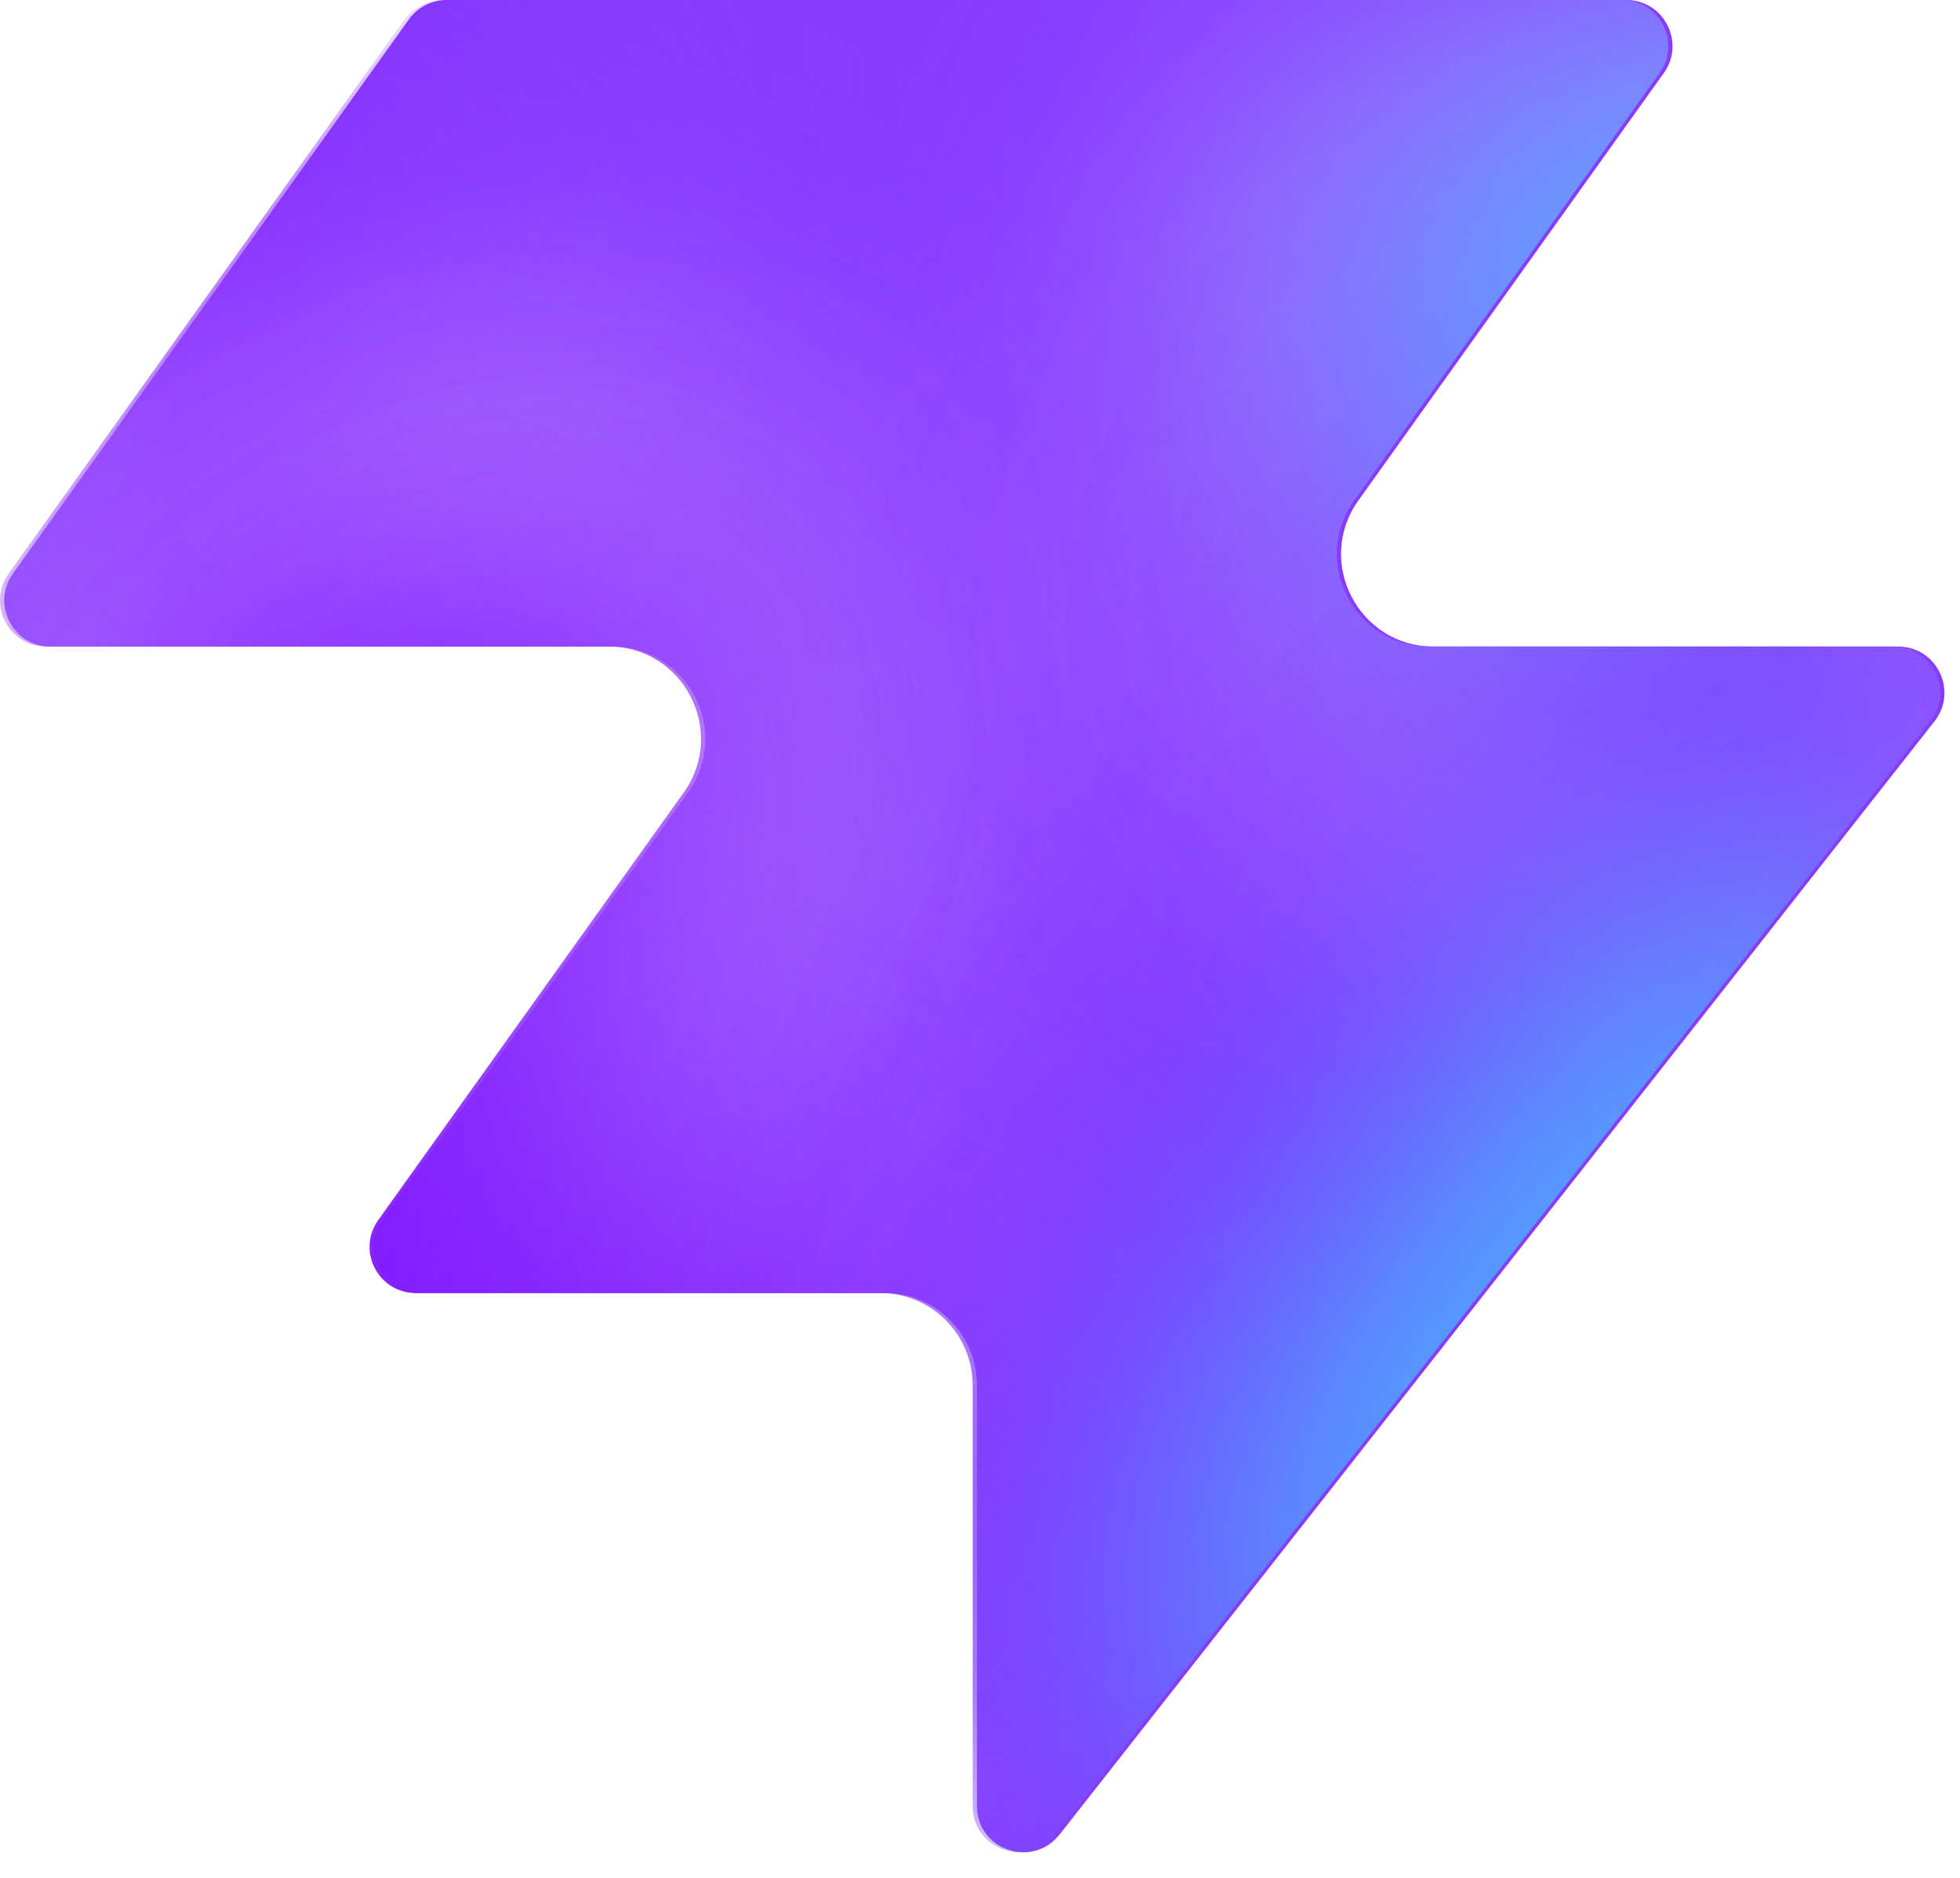
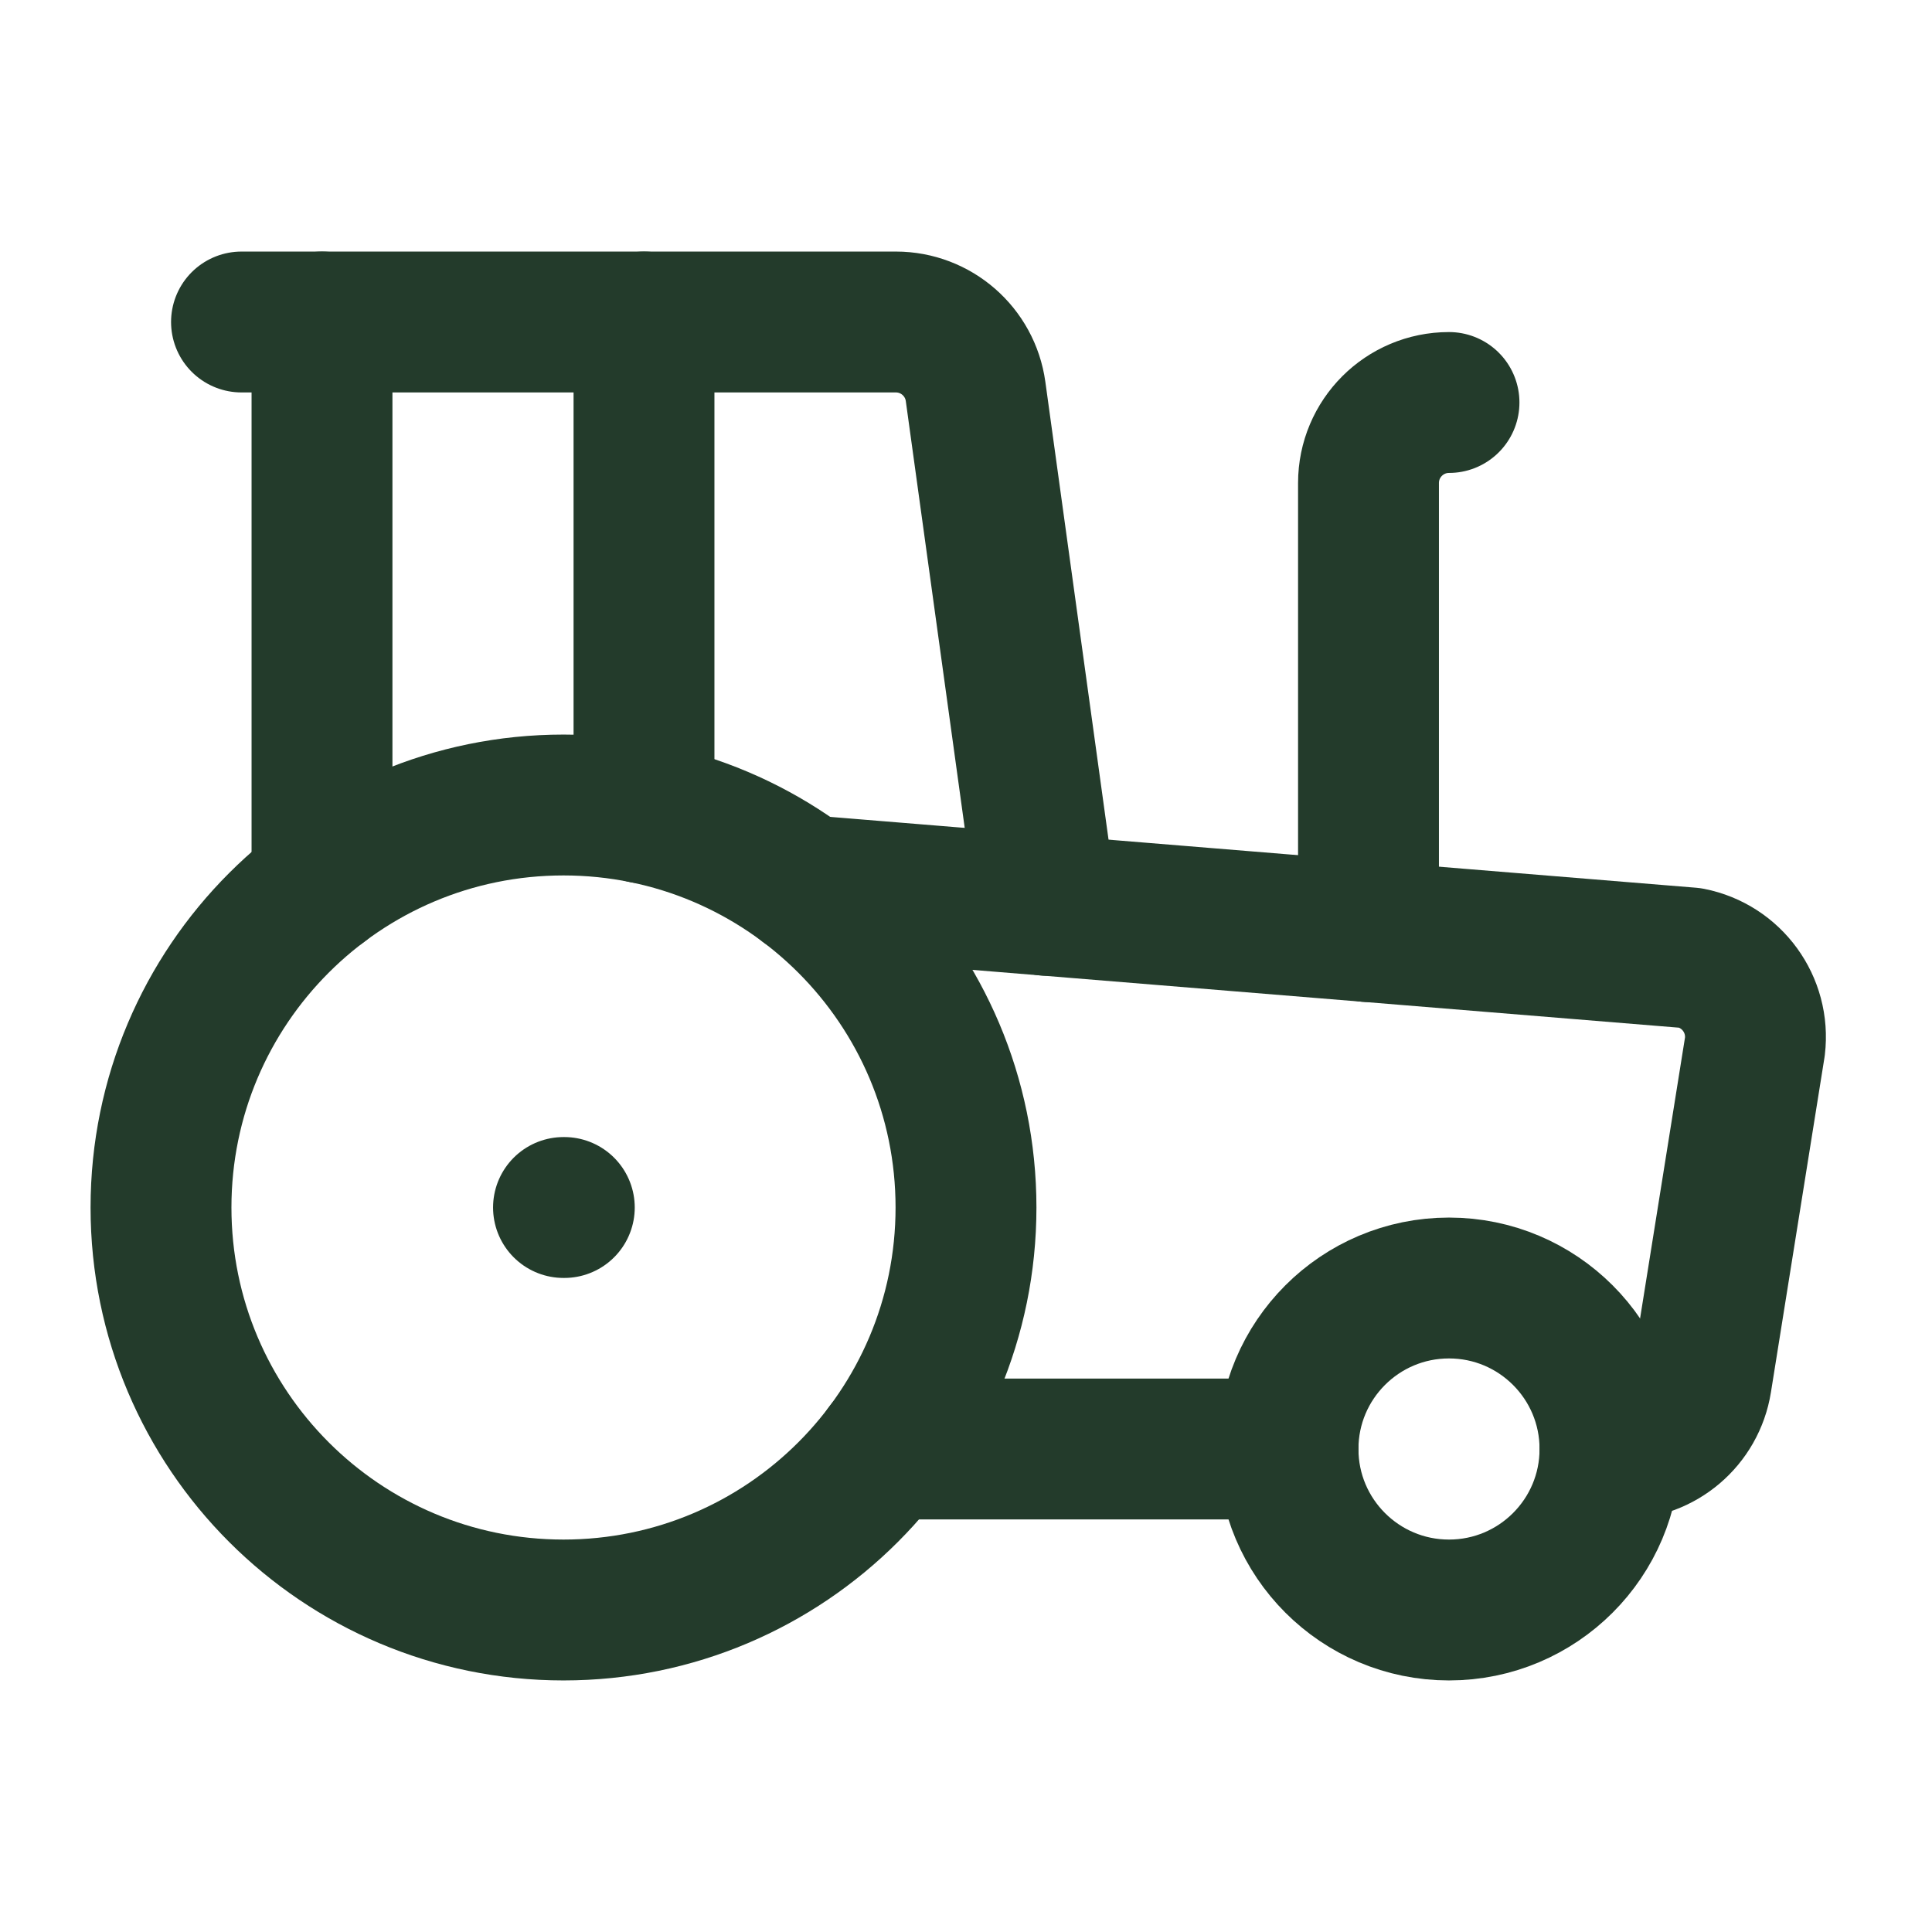
- <svg xmlns="http://www.w3.org/2000/svg" width="48" height="46" fill="none" viewBox="0 0 48 46">
-   <path fill="#863bff" d="M25.946 44.938c-.664.845-2.021.375-2.021-.698V33.937a2.26 2.26 0 0 0-2.262-2.262H10.287c-.92 0-1.456-1.04-.92-1.788l7.48-10.471c1.07-1.497 0-3.578-1.842-3.578H1.237c-.92 0-1.456-1.04-.92-1.788L10.013.474c.214-.297.556-.474.92-.474h28.894c.92 0 1.456 1.04.92 1.788l-7.48 10.471c-1.07 1.498 0 3.579 1.842 3.579h11.377c.943 0 1.473 1.088.89 1.83L25.947 44.94z" style="fill:#863bff;fill:color(display-p3 .525 .23 1);fill-opacity:1" />
-   <mask id="a" width="48" height="46" x="0" y="0" maskUnits="userSpaceOnUse" style="mask-type:alpha">
-     <path fill="#000" d="M25.842 44.938c-.664.844-2.021.375-2.021-.698V33.937a2.26 2.26 0 0 0-2.262-2.262H10.183c-.92 0-1.456-1.04-.92-1.788l7.48-10.471c1.07-1.498 0-3.579-1.842-3.579H1.133c-.92 0-1.456-1.04-.92-1.787L9.91.473c.214-.297.556-.474.92-.474h28.894c.92 0 1.456 1.04.92 1.788l-7.48 10.471c-1.07 1.498 0 3.578 1.842 3.578h11.377c.943 0 1.473 1.088.89 1.832L25.843 44.94z" style="fill:#000;fill-opacity:1" />
-   </mask>
-   <g mask="url(#a)">
-     <g filter="url(#b)">
-       <ellipse cx="5.508" cy="14.704" fill="#ede6ff" rx="5.508" ry="14.704" style="fill:#ede6ff;fill:color(display-p3 .927 .903 1);fill-opacity:1" transform="matrix(.00324 1 1 -.00324 -4.47 31.516)" />
-     </g>
-     <g filter="url(#c)">
-       <ellipse cx="10.399" cy="29.851" fill="#ede6ff" rx="10.399" ry="29.851" style="fill:#ede6ff;fill:color(display-p3 .927 .903 1);fill-opacity:1" transform="matrix(.00324 1 1 -.00324 -39.328 7.883)" />
-     </g>
-     <g filter="url(#d)">
-       <ellipse cx="5.508" cy="30.487" fill="#7e14ff" rx="5.508" ry="30.487" style="fill:#7e14ff;fill:color(display-p3 .492 .077 1);fill-opacity:1" transform="rotate(89.814 -25.913 -14.639)scale(1 -1)" />
-     </g>
-     <g filter="url(#e)">
-       <ellipse cx="5.508" cy="30.599" fill="#7e14ff" rx="5.508" ry="30.599" style="fill:#7e14ff;fill:color(display-p3 .492 .077 1);fill-opacity:1" transform="rotate(89.814 -32.644 -3.334)scale(1 -1)" />
-     </g>
-     <g filter="url(#f)">
-       <ellipse cx="5.508" cy="30.599" fill="#7e14ff" rx="5.508" ry="30.599" style="fill:#7e14ff;fill:color(display-p3 .492 .077 1);fill-opacity:1" transform="matrix(.00324 1 1 -.00324 -34.34 30.47)" />
-     </g>
-     <g filter="url(#g)">
-       <ellipse cx="14.072" cy="22.078" fill="#ede6ff" rx="14.072" ry="22.078" style="fill:#ede6ff;fill:color(display-p3 .927 .903 1);fill-opacity:1" transform="rotate(93.35 24.506 48.493)scale(-1 1)" />
-     </g>
-     <g filter="url(#h)">
-       <ellipse cx="3.47" cy="21.501" fill="#7e14ff" rx="3.47" ry="21.501" style="fill:#7e14ff;fill:color(display-p3 .492 .077 1);fill-opacity:1" transform="rotate(89.009 28.708 47.59)scale(-1 1)" />
-     </g>
-     <g filter="url(#i)">
-       <ellipse cx="3.47" cy="21.501" fill="#7e14ff" rx="3.47" ry="21.501" style="fill:#7e14ff;fill:color(display-p3 .492 .077 1);fill-opacity:1" transform="rotate(89.009 28.708 47.59)scale(-1 1)" />
-     </g>
-     <g filter="url(#j)">
-       <ellipse cx=".387" cy="8.972" fill="#7e14ff" rx="4.407" ry="29.108" style="fill:#7e14ff;fill:color(display-p3 .492 .077 1);fill-opacity:1" transform="rotate(39.51 .387 8.972)" />
-     </g>
-     <g filter="url(#k)">
-       <ellipse cx="47.523" cy="-6.092" fill="#7e14ff" rx="4.407" ry="29.108" style="fill:#7e14ff;fill:color(display-p3 .492 .077 1);fill-opacity:1" transform="rotate(37.892 47.523 -6.092)" />
-     </g>
-     <g filter="url(#l)">
-       <ellipse cx="41.412" cy="6.333" fill="#47bfff" rx="5.971" ry="9.665" style="fill:#47bfff;fill:color(display-p3 .28 .748 1);fill-opacity:1" transform="rotate(37.892 41.412 6.333)" />
-     </g>
-     <g filter="url(#m)">
-       <ellipse cx="-1.879" cy="38.332" fill="#7e14ff" rx="4.407" ry="29.108" style="fill:#7e14ff;fill:color(display-p3 .492 .077 1);fill-opacity:1" transform="rotate(37.892 -1.88 38.332)" />
-     </g>
-     <g filter="url(#n)">
-       <ellipse cx="-1.879" cy="38.332" fill="#7e14ff" rx="4.407" ry="29.108" style="fill:#7e14ff;fill:color(display-p3 .492 .077 1);fill-opacity:1" transform="rotate(37.892 -1.88 38.332)" />
-     </g>
-     <g filter="url(#o)">
-       <ellipse cx="35.651" cy="29.907" fill="#7e14ff" rx="4.407" ry="29.108" style="fill:#7e14ff;fill:color(display-p3 .492 .077 1);fill-opacity:1" transform="rotate(37.892 35.651 29.907)" />
-     </g>
-     <g filter="url(#p)">
-       <ellipse cx="38.418" cy="32.4" fill="#47bfff" rx="5.971" ry="15.297" style="fill:#47bfff;fill:color(display-p3 .28 .748 1);fill-opacity:1" transform="rotate(37.892 38.418 32.4)" />
-     </g>
-   </g>
-   <defs>
-     <filter id="b" width="60.045" height="41.654" x="-19.77" y="16.149" color-interpolation-filters="sRGB" filterUnits="userSpaceOnUse">
-       <feFlood flood-opacity="0" result="BackgroundImageFix" />
-       <feBlend in="SourceGraphic" in2="BackgroundImageFix" result="shape" />
-       <feGaussianBlur result="effect1_foregroundBlur_2002_17158" stdDeviation="7.659" />
-     </filter>
-     <filter id="c" width="90.34" height="51.437" x="-54.613" y="-7.533" color-interpolation-filters="sRGB" filterUnits="userSpaceOnUse">
-       <feFlood flood-opacity="0" result="BackgroundImageFix" />
-       <feBlend in="SourceGraphic" in2="BackgroundImageFix" result="shape" />
-       <feGaussianBlur result="effect1_foregroundBlur_2002_17158" stdDeviation="7.659" />
-     </filter>
-     <filter id="d" width="79.355" height="29.4" x="-49.64" y="2.03" color-interpolation-filters="sRGB" filterUnits="userSpaceOnUse">
-       <feFlood flood-opacity="0" result="BackgroundImageFix" />
-       <feBlend in="SourceGraphic" in2="BackgroundImageFix" result="shape" />
-       <feGaussianBlur result="effect1_foregroundBlur_2002_17158" stdDeviation="4.596" />
-     </filter>
-     <filter id="e" width="79.579" height="29.4" x="-45.045" y="20.029" color-interpolation-filters="sRGB" filterUnits="userSpaceOnUse">
-       <feFlood flood-opacity="0" result="BackgroundImageFix" />
-       <feBlend in="SourceGraphic" in2="BackgroundImageFix" result="shape" />
-       <feGaussianBlur result="effect1_foregroundBlur_2002_17158" stdDeviation="4.596" />
-     </filter>
-     <filter id="f" width="79.579" height="29.4" x="-43.513" y="21.178" color-interpolation-filters="sRGB" filterUnits="userSpaceOnUse">
-       <feFlood flood-opacity="0" result="BackgroundImageFix" />
-       <feBlend in="SourceGraphic" in2="BackgroundImageFix" result="shape" />
-       <feGaussianBlur result="effect1_foregroundBlur_2002_17158" stdDeviation="4.596" />
-     </filter>
-     <filter id="g" width="74.749" height="58.852" x="15.756" y="-17.901" color-interpolation-filters="sRGB" filterUnits="userSpaceOnUse">
-       <feFlood flood-opacity="0" result="BackgroundImageFix" />
-       <feBlend in="SourceGraphic" in2="BackgroundImageFix" result="shape" />
-       <feGaussianBlur result="effect1_foregroundBlur_2002_17158" stdDeviation="7.659" />
-     </filter>
-     <filter id="h" width="61.377" height="25.362" x="23.548" y="2.284" color-interpolation-filters="sRGB" filterUnits="userSpaceOnUse">
-       <feFlood flood-opacity="0" result="BackgroundImageFix" />
-       <feBlend in="SourceGraphic" in2="BackgroundImageFix" result="shape" />
-       <feGaussianBlur result="effect1_foregroundBlur_2002_17158" stdDeviation="4.596" />
-     </filter>
-     <filter id="i" width="61.377" height="25.362" x="23.548" y="2.284" color-interpolation-filters="sRGB" filterUnits="userSpaceOnUse">
-       <feFlood flood-opacity="0" result="BackgroundImageFix" />
-       <feBlend in="SourceGraphic" in2="BackgroundImageFix" result="shape" />
-       <feGaussianBlur result="effect1_foregroundBlur_2002_17158" stdDeviation="4.596" />
-     </filter>
-     <filter id="j" width="56.045" height="63.649" x="-27.636" y="-22.853" color-interpolation-filters="sRGB" filterUnits="userSpaceOnUse">
-       <feFlood flood-opacity="0" result="BackgroundImageFix" />
-       <feBlend in="SourceGraphic" in2="BackgroundImageFix" result="shape" />
-       <feGaussianBlur result="effect1_foregroundBlur_2002_17158" stdDeviation="4.596" />
-     </filter>
-     <filter id="k" width="54.814" height="64.646" x="20.116" y="-38.415" color-interpolation-filters="sRGB" filterUnits="userSpaceOnUse">
-       <feFlood flood-opacity="0" result="BackgroundImageFix" />
-       <feBlend in="SourceGraphic" in2="BackgroundImageFix" result="shape" />
-       <feGaussianBlur result="effect1_foregroundBlur_2002_17158" stdDeviation="4.596" />
-     </filter>
-     <filter id="l" width="33.541" height="35.313" x="24.641" y="-11.323" color-interpolation-filters="sRGB" filterUnits="userSpaceOnUse">
-       <feFlood flood-opacity="0" result="BackgroundImageFix" />
-       <feBlend in="SourceGraphic" in2="BackgroundImageFix" result="shape" />
-       <feGaussianBlur result="effect1_foregroundBlur_2002_17158" stdDeviation="4.596" />
-     </filter>
-     <filter id="m" width="54.814" height="64.646" x="-29.286" y="6.009" color-interpolation-filters="sRGB" filterUnits="userSpaceOnUse">
-       <feFlood flood-opacity="0" result="BackgroundImageFix" />
-       <feBlend in="SourceGraphic" in2="BackgroundImageFix" result="shape" />
-       <feGaussianBlur result="effect1_foregroundBlur_2002_17158" stdDeviation="4.596" />
-     </filter>
-     <filter id="n" width="54.814" height="64.646" x="-29.286" y="6.009" color-interpolation-filters="sRGB" filterUnits="userSpaceOnUse">
-       <feFlood flood-opacity="0" result="BackgroundImageFix" />
-       <feBlend in="SourceGraphic" in2="BackgroundImageFix" result="shape" />
-       <feGaussianBlur result="effect1_foregroundBlur_2002_17158" stdDeviation="4.596" />
-     </filter>
-     <filter id="o" width="54.814" height="64.646" x="8.244" y="-2.416" color-interpolation-filters="sRGB" filterUnits="userSpaceOnUse">
-       <feFlood flood-opacity="0" result="BackgroundImageFix" />
-       <feBlend in="SourceGraphic" in2="BackgroundImageFix" result="shape" />
-       <feGaussianBlur result="effect1_foregroundBlur_2002_17158" stdDeviation="4.596" />
-     </filter>
-     <filter id="p" width="39.409" height="43.623" x="18.713" y="10.588" color-interpolation-filters="sRGB" filterUnits="userSpaceOnUse">
-       <feFlood flood-opacity="0" result="BackgroundImageFix" />
-       <feBlend in="SourceGraphic" in2="BackgroundImageFix" result="shape" />
-       <feGaussianBlur result="effect1_foregroundBlur_2002_17158" stdDeviation="4.596" />
-     </filter>
-   </defs>
+ <svg xmlns="http://www.w3.org/2000/svg" width="32" height="32" viewBox="0 0 24 24" fill="none" stroke="#233B2B" stroke-width="1.75" stroke-linecap="round" stroke-linejoin="round" class="lucide lucide-tractor-icon lucide-tractor" aria-hidden="true">
+   <path d="m10 11 11 .9a1 1 0 0 1 .8 1.1l-.665 4.158a1 1 0 0 1-.988.842H20" />
+   <path d="M16 18h-5" />
+   <path d="M18 5a1 1 0 0 0-1 1v5.573" />
+   <path d="M3 4h8.129a1 1 0 0 1 .99.863L13 11.246" />
+   <path d="M4 11V4" />
+   <path d="M7 15h.01" />
+   <path d="M8 10.1V4" />
+   <circle cx="18" cy="18" r="2" />
+   <circle cx="7" cy="15" r="5" />
</svg>
